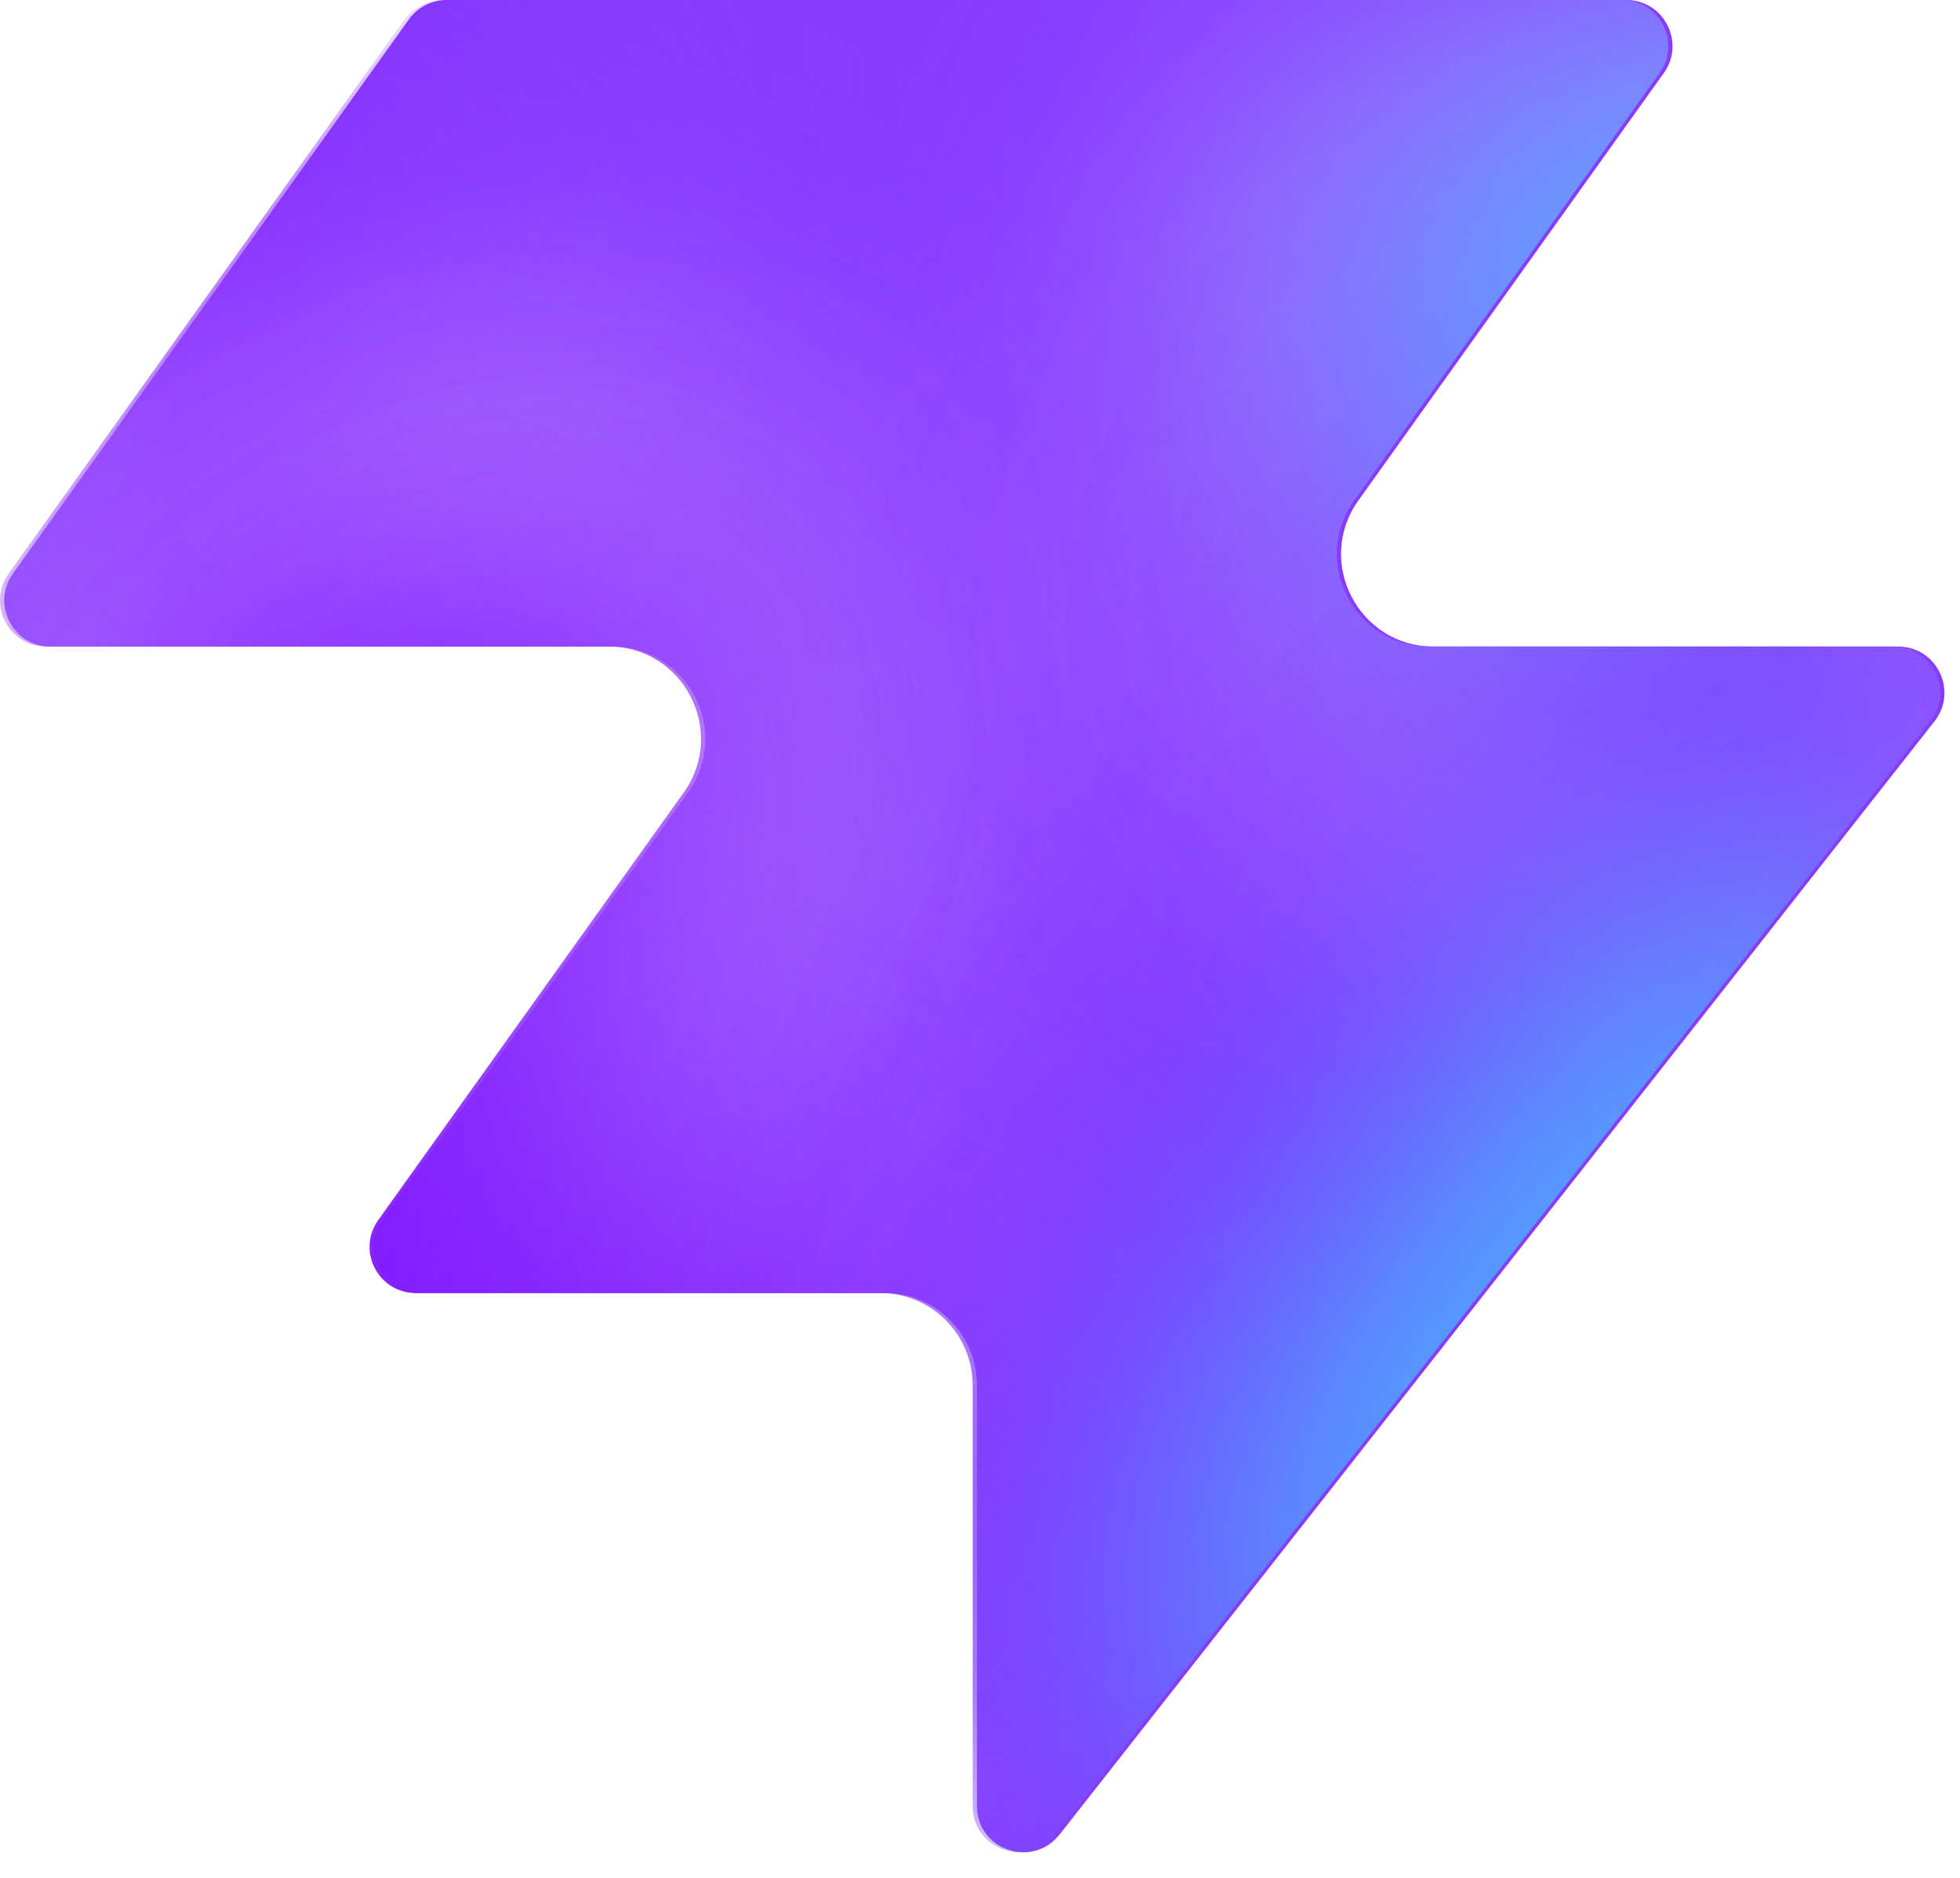
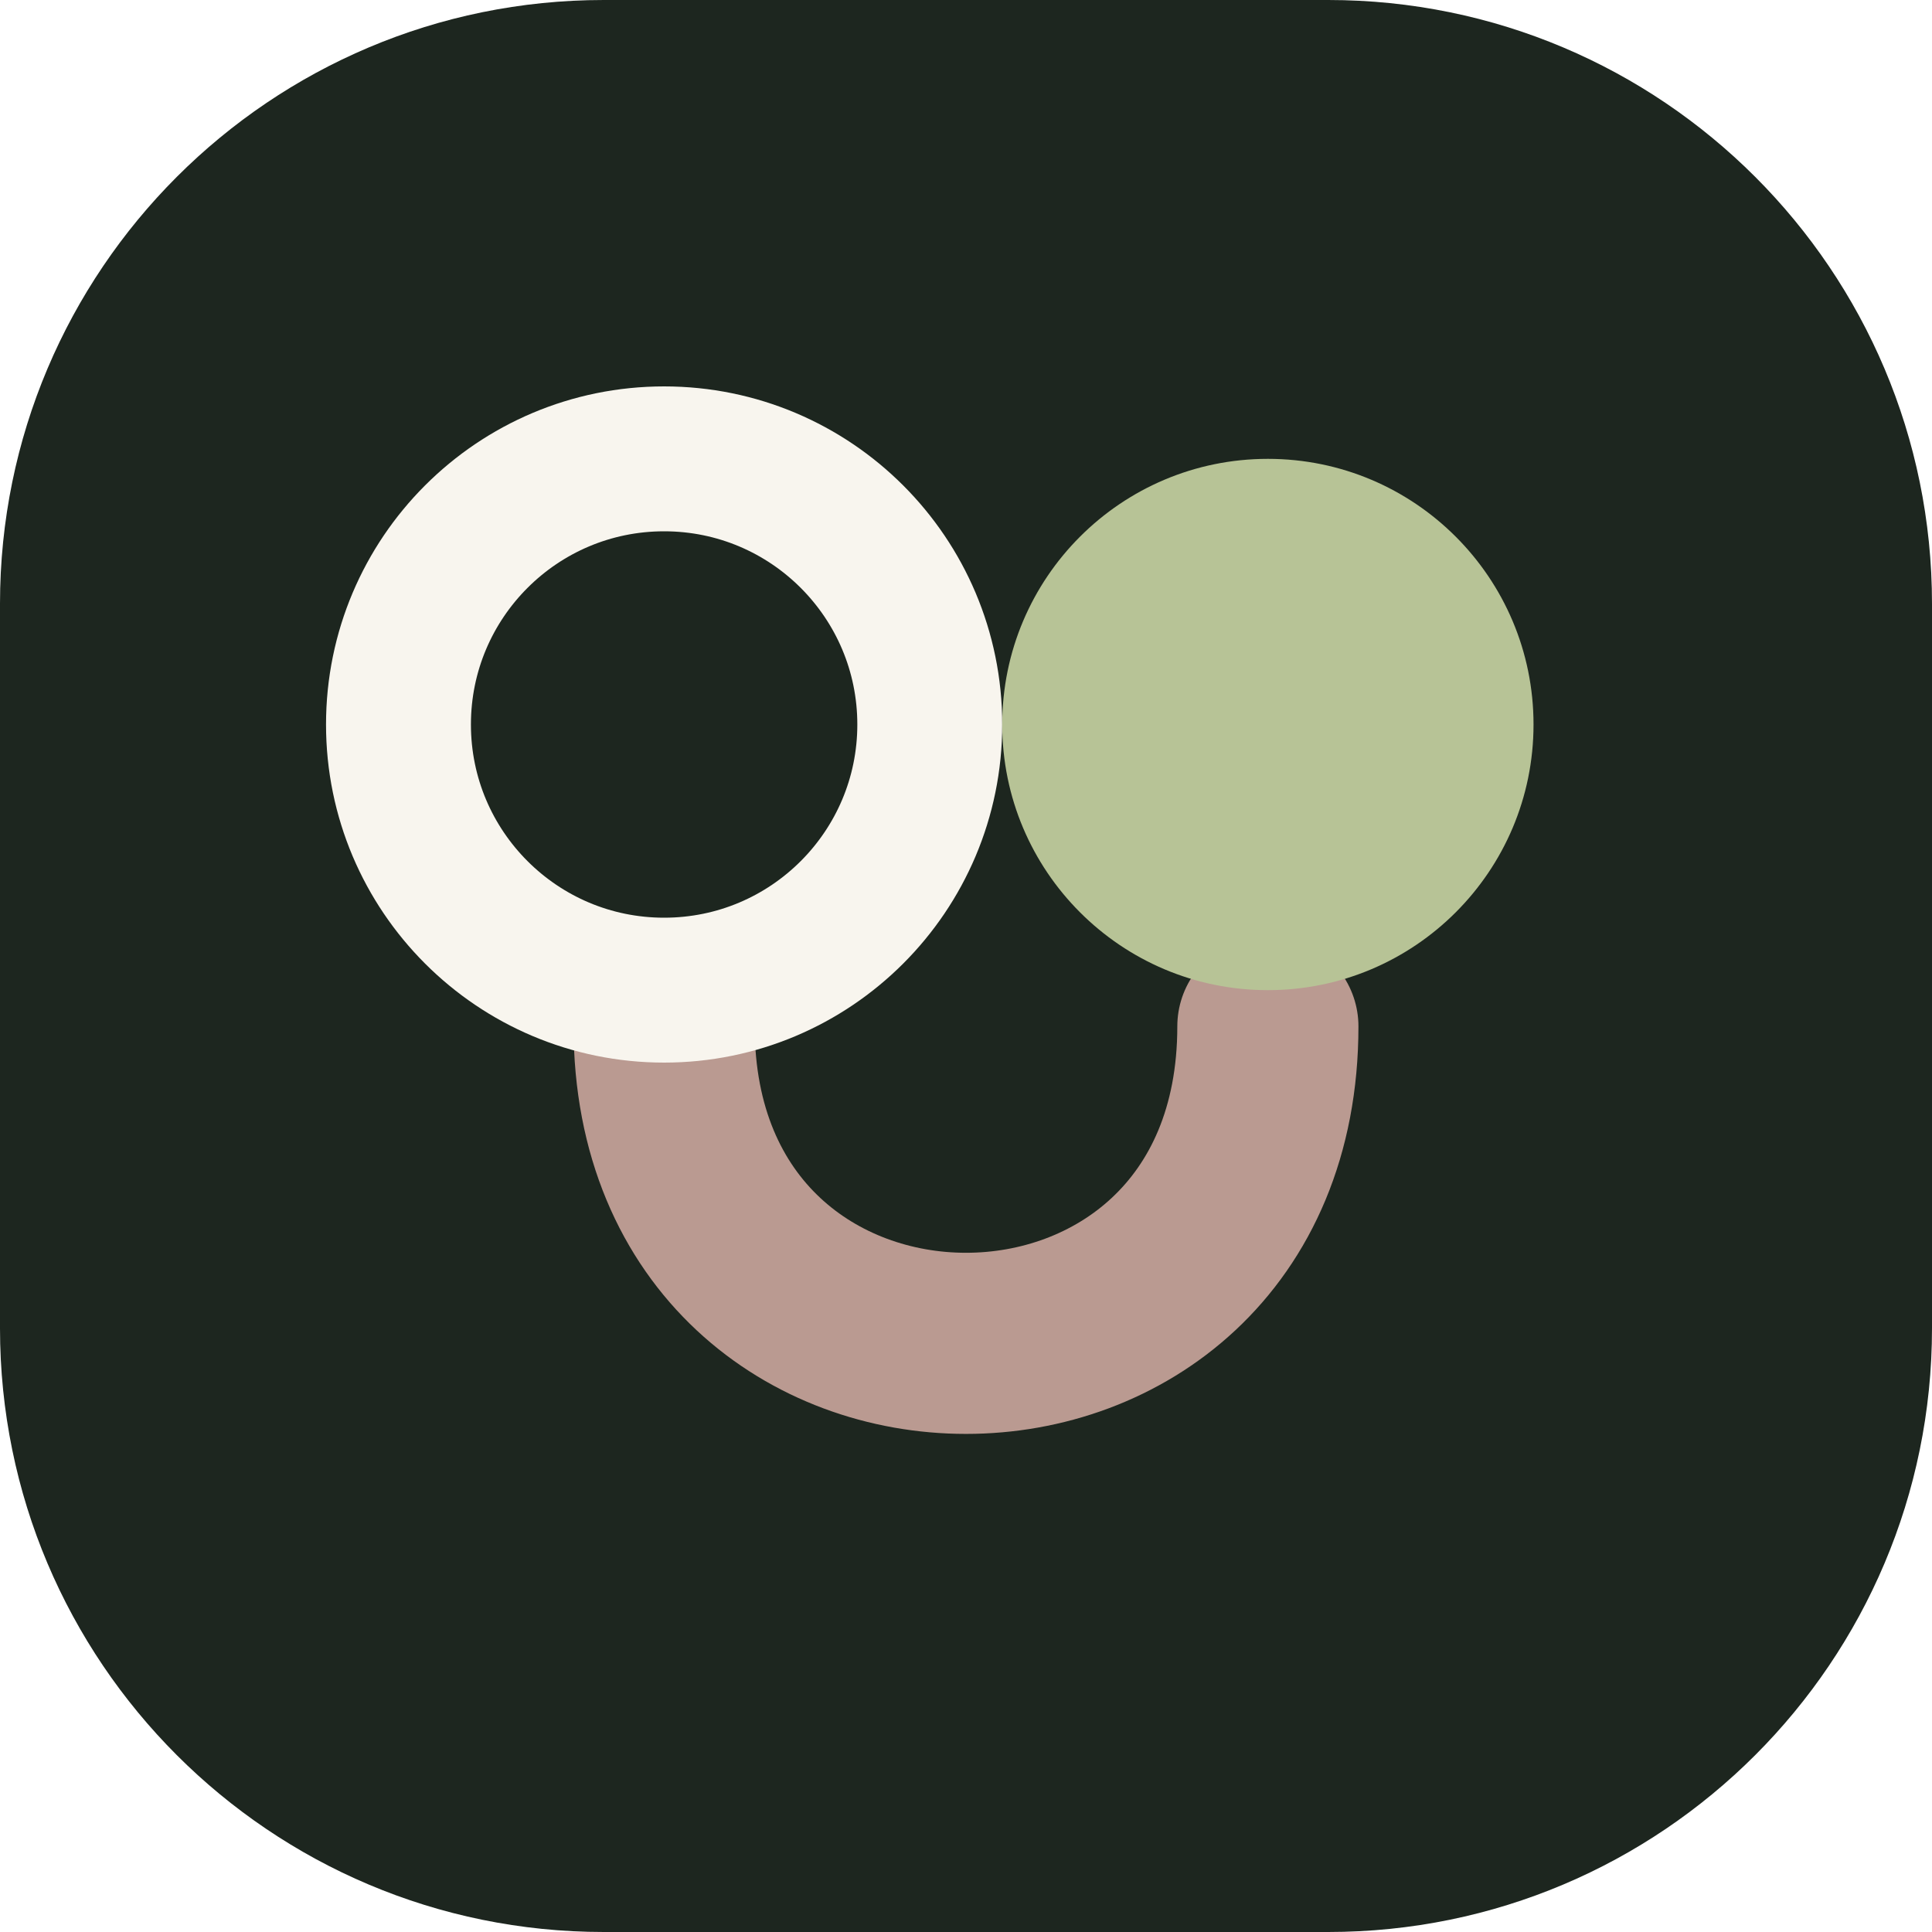
- <svg xmlns="http://www.w3.org/2000/svg" width="48" height="46" fill="none" viewBox="0 0 48 46">
-   <path fill="#863bff" d="M25.946 44.938c-.664.845-2.021.375-2.021-.698V33.937a2.26 2.26 0 0 0-2.262-2.262H10.287c-.92 0-1.456-1.04-.92-1.788l7.48-10.471c1.07-1.497 0-3.578-1.842-3.578H1.237c-.92 0-1.456-1.04-.92-1.788L10.013.474c.214-.297.556-.474.92-.474h28.894c.92 0 1.456 1.04.92 1.788l-7.48 10.471c-1.07 1.498 0 3.579 1.842 3.579h11.377c.943 0 1.473 1.088.89 1.83L25.947 44.94z" style="fill:#863bff;fill:color(display-p3 .525 .23 1);fill-opacity:1" />
-   <mask id="a" width="48" height="46" x="0" y="0" maskUnits="userSpaceOnUse" style="mask-type:alpha">
-     <path fill="#000" d="M25.842 44.938c-.664.844-2.021.375-2.021-.698V33.937a2.26 2.26 0 0 0-2.262-2.262H10.183c-.92 0-1.456-1.04-.92-1.788l7.48-10.471c1.07-1.498 0-3.579-1.842-3.579H1.133c-.92 0-1.456-1.04-.92-1.787L9.91.473c.214-.297.556-.474.92-.474h28.894c.92 0 1.456 1.04.92 1.788l-7.48 10.471c-1.07 1.498 0 3.578 1.842 3.578h11.377c.943 0 1.473 1.088.89 1.832L25.843 44.94z" style="fill:#000;fill-opacity:1" />
-   </mask>
-   <g mask="url(#a)">
-     <g filter="url(#b)">
-       <ellipse cx="5.508" cy="14.704" fill="#ede6ff" rx="5.508" ry="14.704" style="fill:#ede6ff;fill:color(display-p3 .927 .903 1);fill-opacity:1" transform="matrix(.00324 1 1 -.00324 -4.47 31.516)" />
-     </g>
-     <g filter="url(#c)">
-       <ellipse cx="10.399" cy="29.851" fill="#ede6ff" rx="10.399" ry="29.851" style="fill:#ede6ff;fill:color(display-p3 .927 .903 1);fill-opacity:1" transform="matrix(.00324 1 1 -.00324 -39.328 7.883)" />
-     </g>
-     <g filter="url(#d)">
-       <ellipse cx="5.508" cy="30.487" fill="#7e14ff" rx="5.508" ry="30.487" style="fill:#7e14ff;fill:color(display-p3 .492 .077 1);fill-opacity:1" transform="rotate(89.814 -25.913 -14.639)scale(1 -1)" />
-     </g>
-     <g filter="url(#e)">
-       <ellipse cx="5.508" cy="30.599" fill="#7e14ff" rx="5.508" ry="30.599" style="fill:#7e14ff;fill:color(display-p3 .492 .077 1);fill-opacity:1" transform="rotate(89.814 -32.644 -3.334)scale(1 -1)" />
-     </g>
-     <g filter="url(#f)">
-       <ellipse cx="5.508" cy="30.599" fill="#7e14ff" rx="5.508" ry="30.599" style="fill:#7e14ff;fill:color(display-p3 .492 .077 1);fill-opacity:1" transform="matrix(.00324 1 1 -.00324 -34.34 30.47)" />
-     </g>
-     <g filter="url(#g)">
-       <ellipse cx="14.072" cy="22.078" fill="#ede6ff" rx="14.072" ry="22.078" style="fill:#ede6ff;fill:color(display-p3 .927 .903 1);fill-opacity:1" transform="rotate(93.35 24.506 48.493)scale(-1 1)" />
-     </g>
-     <g filter="url(#h)">
-       <ellipse cx="3.47" cy="21.501" fill="#7e14ff" rx="3.47" ry="21.501" style="fill:#7e14ff;fill:color(display-p3 .492 .077 1);fill-opacity:1" transform="rotate(89.009 28.708 47.59)scale(-1 1)" />
-     </g>
-     <g filter="url(#i)">
-       <ellipse cx="3.47" cy="21.501" fill="#7e14ff" rx="3.47" ry="21.501" style="fill:#7e14ff;fill:color(display-p3 .492 .077 1);fill-opacity:1" transform="rotate(89.009 28.708 47.59)scale(-1 1)" />
-     </g>
-     <g filter="url(#j)">
-       <ellipse cx=".387" cy="8.972" fill="#7e14ff" rx="4.407" ry="29.108" style="fill:#7e14ff;fill:color(display-p3 .492 .077 1);fill-opacity:1" transform="rotate(39.51 .387 8.972)" />
-     </g>
-     <g filter="url(#k)">
-       <ellipse cx="47.523" cy="-6.092" fill="#7e14ff" rx="4.407" ry="29.108" style="fill:#7e14ff;fill:color(display-p3 .492 .077 1);fill-opacity:1" transform="rotate(37.892 47.523 -6.092)" />
-     </g>
-     <g filter="url(#l)">
-       <ellipse cx="41.412" cy="6.333" fill="#47bfff" rx="5.971" ry="9.665" style="fill:#47bfff;fill:color(display-p3 .28 .748 1);fill-opacity:1" transform="rotate(37.892 41.412 6.333)" />
-     </g>
-     <g filter="url(#m)">
-       <ellipse cx="-1.879" cy="38.332" fill="#7e14ff" rx="4.407" ry="29.108" style="fill:#7e14ff;fill:color(display-p3 .492 .077 1);fill-opacity:1" transform="rotate(37.892 -1.88 38.332)" />
-     </g>
-     <g filter="url(#n)">
-       <ellipse cx="-1.879" cy="38.332" fill="#7e14ff" rx="4.407" ry="29.108" style="fill:#7e14ff;fill:color(display-p3 .492 .077 1);fill-opacity:1" transform="rotate(37.892 -1.88 38.332)" />
-     </g>
-     <g filter="url(#o)">
-       <ellipse cx="35.651" cy="29.907" fill="#7e14ff" rx="4.407" ry="29.108" style="fill:#7e14ff;fill:color(display-p3 .492 .077 1);fill-opacity:1" transform="rotate(37.892 35.651 29.907)" />
-     </g>
-     <g filter="url(#p)">
-       <ellipse cx="38.418" cy="32.4" fill="#47bfff" rx="5.971" ry="15.297" style="fill:#47bfff;fill:color(display-p3 .28 .748 1);fill-opacity:1" transform="rotate(37.892 38.418 32.4)" />
-     </g>
-   </g>
-   <defs>
-     <filter id="b" width="60.045" height="41.654" x="-19.77" y="16.149" color-interpolation-filters="sRGB" filterUnits="userSpaceOnUse">
-       <feFlood flood-opacity="0" result="BackgroundImageFix" />
-       <feBlend in="SourceGraphic" in2="BackgroundImageFix" result="shape" />
-       <feGaussianBlur result="effect1_foregroundBlur_2002_17158" stdDeviation="7.659" />
-     </filter>
-     <filter id="c" width="90.34" height="51.437" x="-54.613" y="-7.533" color-interpolation-filters="sRGB" filterUnits="userSpaceOnUse">
-       <feFlood flood-opacity="0" result="BackgroundImageFix" />
-       <feBlend in="SourceGraphic" in2="BackgroundImageFix" result="shape" />
-       <feGaussianBlur result="effect1_foregroundBlur_2002_17158" stdDeviation="7.659" />
-     </filter>
-     <filter id="d" width="79.355" height="29.4" x="-49.64" y="2.03" color-interpolation-filters="sRGB" filterUnits="userSpaceOnUse">
-       <feFlood flood-opacity="0" result="BackgroundImageFix" />
-       <feBlend in="SourceGraphic" in2="BackgroundImageFix" result="shape" />
-       <feGaussianBlur result="effect1_foregroundBlur_2002_17158" stdDeviation="4.596" />
-     </filter>
-     <filter id="e" width="79.579" height="29.4" x="-45.045" y="20.029" color-interpolation-filters="sRGB" filterUnits="userSpaceOnUse">
-       <feFlood flood-opacity="0" result="BackgroundImageFix" />
-       <feBlend in="SourceGraphic" in2="BackgroundImageFix" result="shape" />
-       <feGaussianBlur result="effect1_foregroundBlur_2002_17158" stdDeviation="4.596" />
-     </filter>
-     <filter id="f" width="79.579" height="29.4" x="-43.513" y="21.178" color-interpolation-filters="sRGB" filterUnits="userSpaceOnUse">
-       <feFlood flood-opacity="0" result="BackgroundImageFix" />
-       <feBlend in="SourceGraphic" in2="BackgroundImageFix" result="shape" />
-       <feGaussianBlur result="effect1_foregroundBlur_2002_17158" stdDeviation="4.596" />
-     </filter>
-     <filter id="g" width="74.749" height="58.852" x="15.756" y="-17.901" color-interpolation-filters="sRGB" filterUnits="userSpaceOnUse">
-       <feFlood flood-opacity="0" result="BackgroundImageFix" />
-       <feBlend in="SourceGraphic" in2="BackgroundImageFix" result="shape" />
-       <feGaussianBlur result="effect1_foregroundBlur_2002_17158" stdDeviation="7.659" />
-     </filter>
-     <filter id="h" width="61.377" height="25.362" x="23.548" y="2.284" color-interpolation-filters="sRGB" filterUnits="userSpaceOnUse">
-       <feFlood flood-opacity="0" result="BackgroundImageFix" />
-       <feBlend in="SourceGraphic" in2="BackgroundImageFix" result="shape" />
-       <feGaussianBlur result="effect1_foregroundBlur_2002_17158" stdDeviation="4.596" />
-     </filter>
-     <filter id="i" width="61.377" height="25.362" x="23.548" y="2.284" color-interpolation-filters="sRGB" filterUnits="userSpaceOnUse">
-       <feFlood flood-opacity="0" result="BackgroundImageFix" />
-       <feBlend in="SourceGraphic" in2="BackgroundImageFix" result="shape" />
-       <feGaussianBlur result="effect1_foregroundBlur_2002_17158" stdDeviation="4.596" />
-     </filter>
-     <filter id="j" width="56.045" height="63.649" x="-27.636" y="-22.853" color-interpolation-filters="sRGB" filterUnits="userSpaceOnUse">
-       <feFlood flood-opacity="0" result="BackgroundImageFix" />
-       <feBlend in="SourceGraphic" in2="BackgroundImageFix" result="shape" />
-       <feGaussianBlur result="effect1_foregroundBlur_2002_17158" stdDeviation="4.596" />
-     </filter>
-     <filter id="k" width="54.814" height="64.646" x="20.116" y="-38.415" color-interpolation-filters="sRGB" filterUnits="userSpaceOnUse">
-       <feFlood flood-opacity="0" result="BackgroundImageFix" />
-       <feBlend in="SourceGraphic" in2="BackgroundImageFix" result="shape" />
-       <feGaussianBlur result="effect1_foregroundBlur_2002_17158" stdDeviation="4.596" />
-     </filter>
-     <filter id="l" width="33.541" height="35.313" x="24.641" y="-11.323" color-interpolation-filters="sRGB" filterUnits="userSpaceOnUse">
-       <feFlood flood-opacity="0" result="BackgroundImageFix" />
-       <feBlend in="SourceGraphic" in2="BackgroundImageFix" result="shape" />
-       <feGaussianBlur result="effect1_foregroundBlur_2002_17158" stdDeviation="4.596" />
-     </filter>
-     <filter id="m" width="54.814" height="64.646" x="-29.286" y="6.009" color-interpolation-filters="sRGB" filterUnits="userSpaceOnUse">
-       <feFlood flood-opacity="0" result="BackgroundImageFix" />
-       <feBlend in="SourceGraphic" in2="BackgroundImageFix" result="shape" />
-       <feGaussianBlur result="effect1_foregroundBlur_2002_17158" stdDeviation="4.596" />
-     </filter>
-     <filter id="n" width="54.814" height="64.646" x="-29.286" y="6.009" color-interpolation-filters="sRGB" filterUnits="userSpaceOnUse">
-       <feFlood flood-opacity="0" result="BackgroundImageFix" />
-       <feBlend in="SourceGraphic" in2="BackgroundImageFix" result="shape" />
-       <feGaussianBlur result="effect1_foregroundBlur_2002_17158" stdDeviation="4.596" />
-     </filter>
-     <filter id="o" width="54.814" height="64.646" x="8.244" y="-2.416" color-interpolation-filters="sRGB" filterUnits="userSpaceOnUse">
-       <feFlood flood-opacity="0" result="BackgroundImageFix" />
-       <feBlend in="SourceGraphic" in2="BackgroundImageFix" result="shape" />
-       <feGaussianBlur result="effect1_foregroundBlur_2002_17158" stdDeviation="4.596" />
-     </filter>
-     <filter id="p" width="39.409" height="43.623" x="18.713" y="10.588" color-interpolation-filters="sRGB" filterUnits="userSpaceOnUse">
-       <feFlood flood-opacity="0" result="BackgroundImageFix" />
-       <feBlend in="SourceGraphic" in2="BackgroundImageFix" result="shape" />
-       <feGaussianBlur result="effect1_foregroundBlur_2002_17158" stdDeviation="4.596" />
-     </filter>
-   </defs>
+ <svg xmlns="http://www.w3.org/2000/svg" viewBox="0 0 32 32">
+   <rect width="32" height="32" rx="10" fill="#1d261f" />
+   <path d="M11 17c0 7 10 7 10 0" fill="none" stroke="#ba9a91" stroke-width="3" stroke-linecap="round" />
+   <circle cx="11" cy="12" r="4.4" fill="none" stroke="#f8f5ee" stroke-width="2.4" />
+   <circle cx="21" cy="12" r="4.4" fill="#b7c396" />
</svg>
